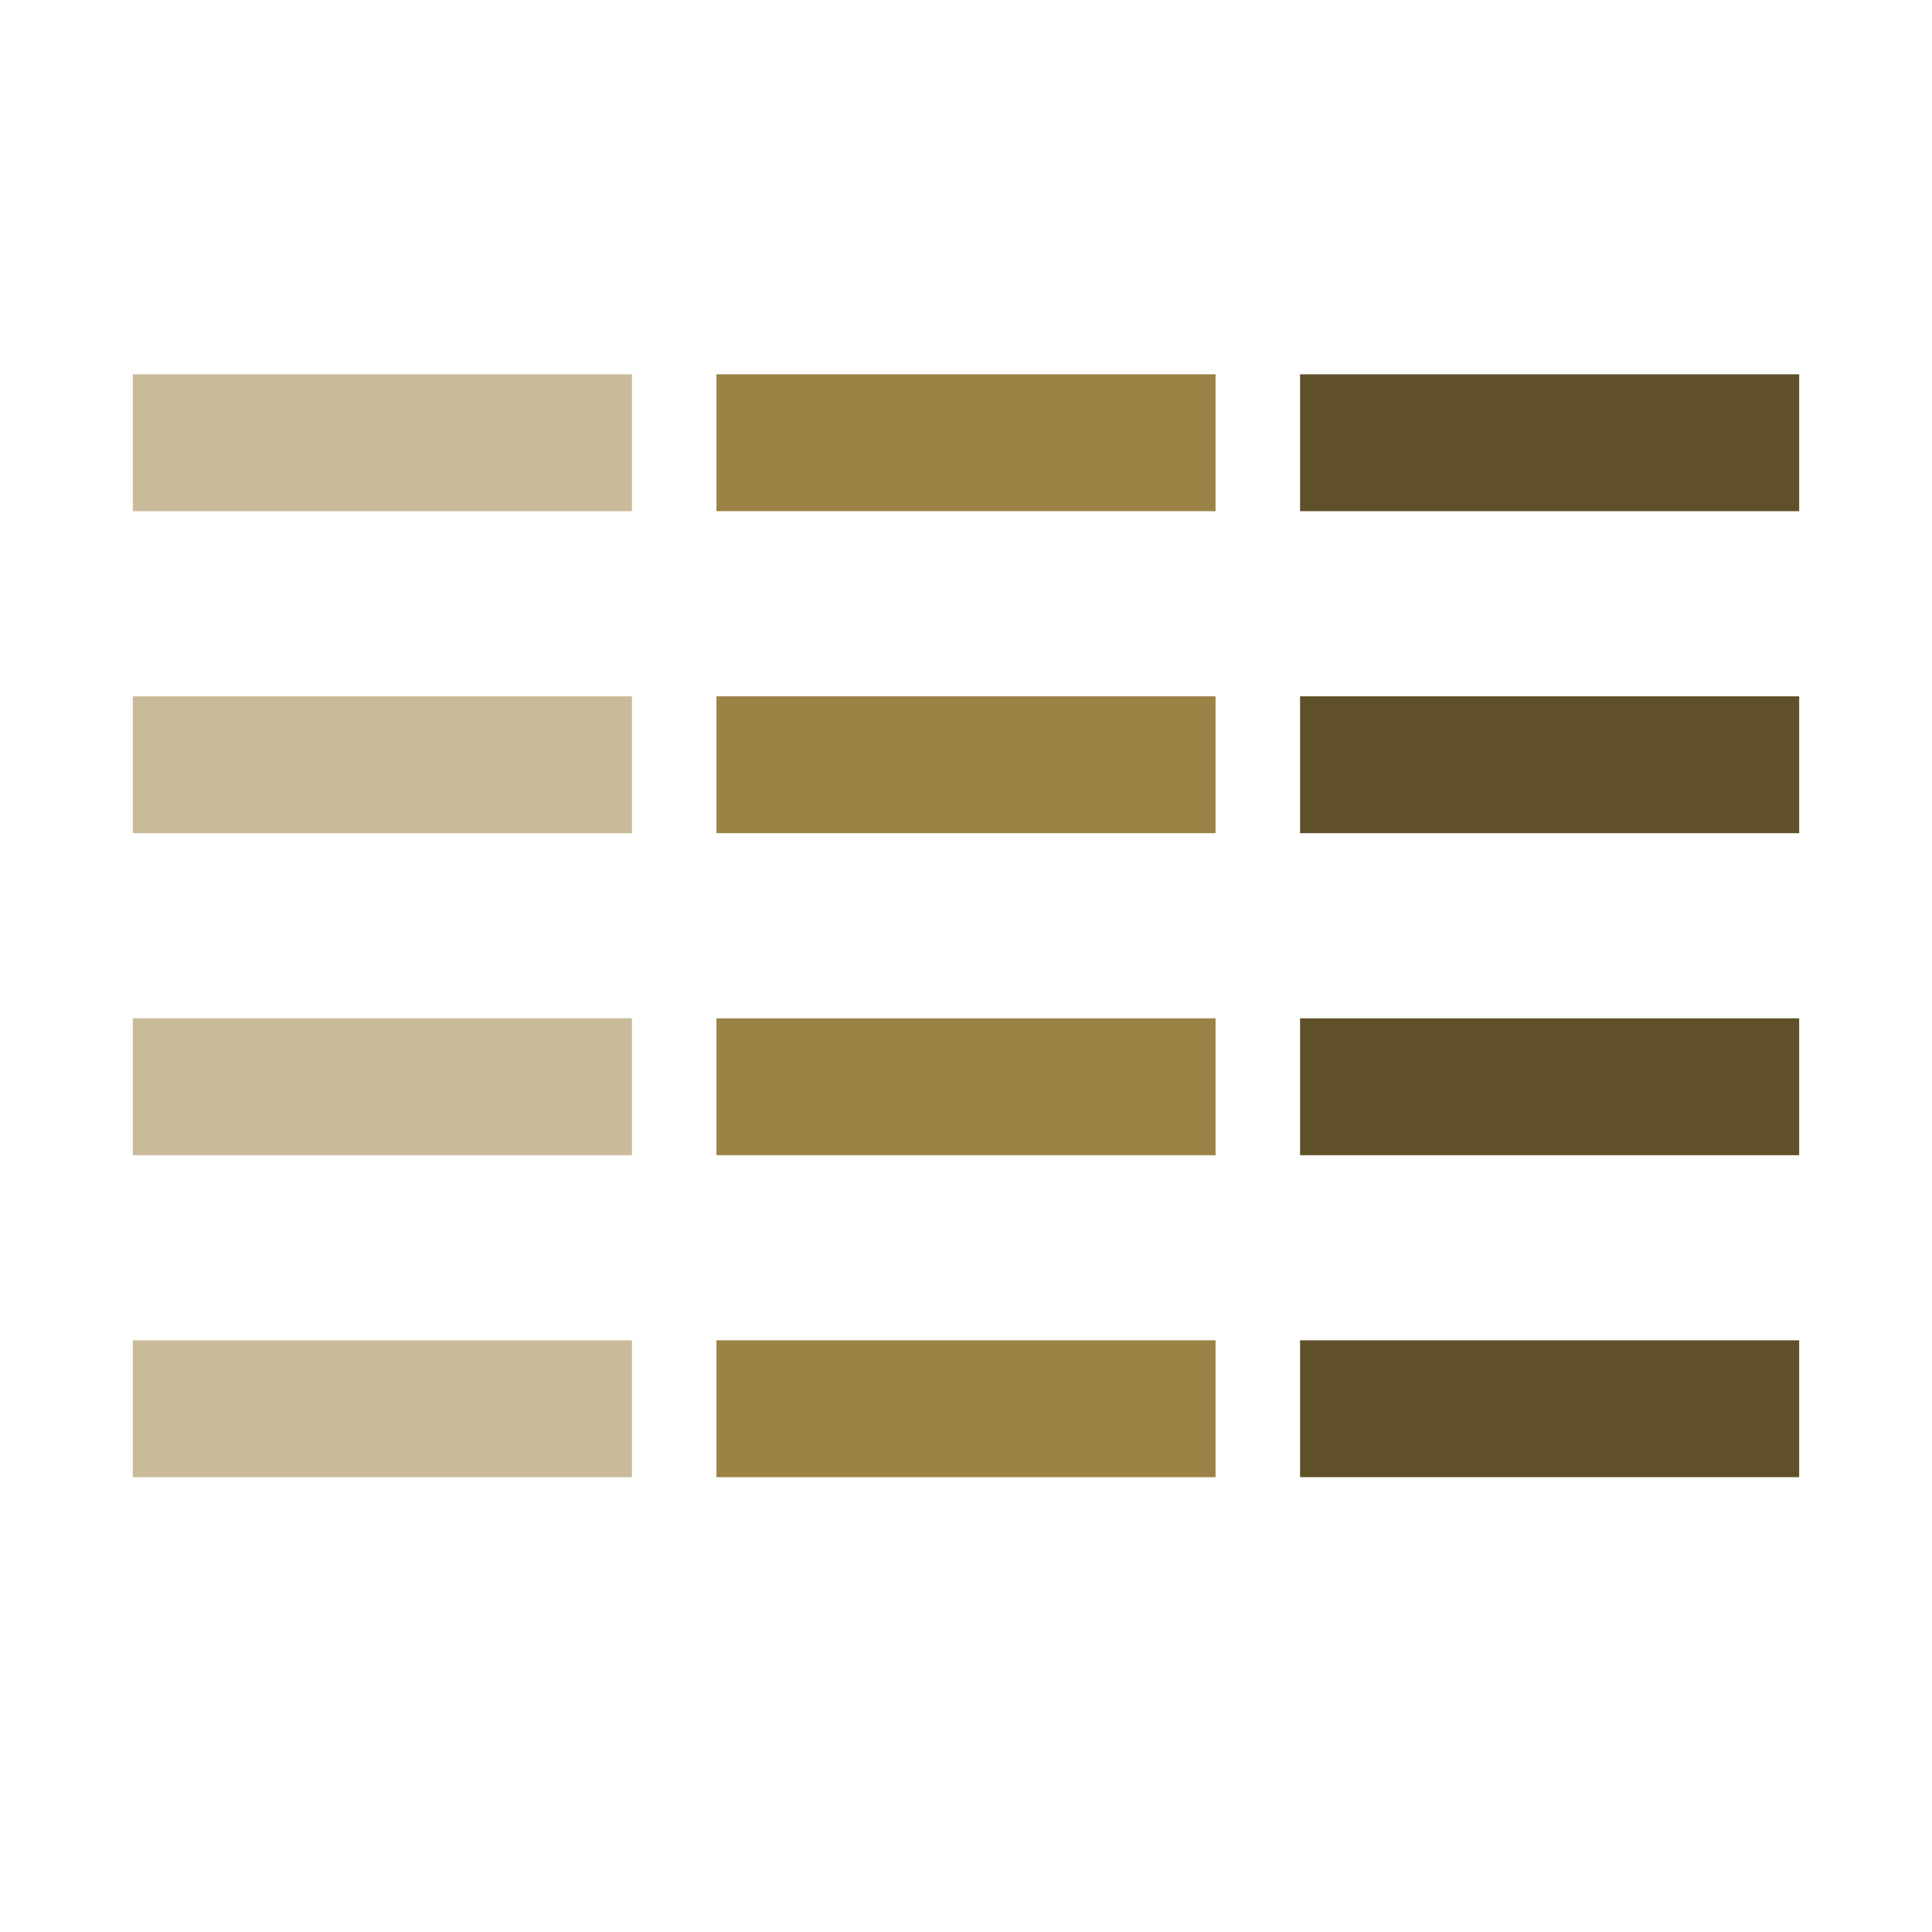
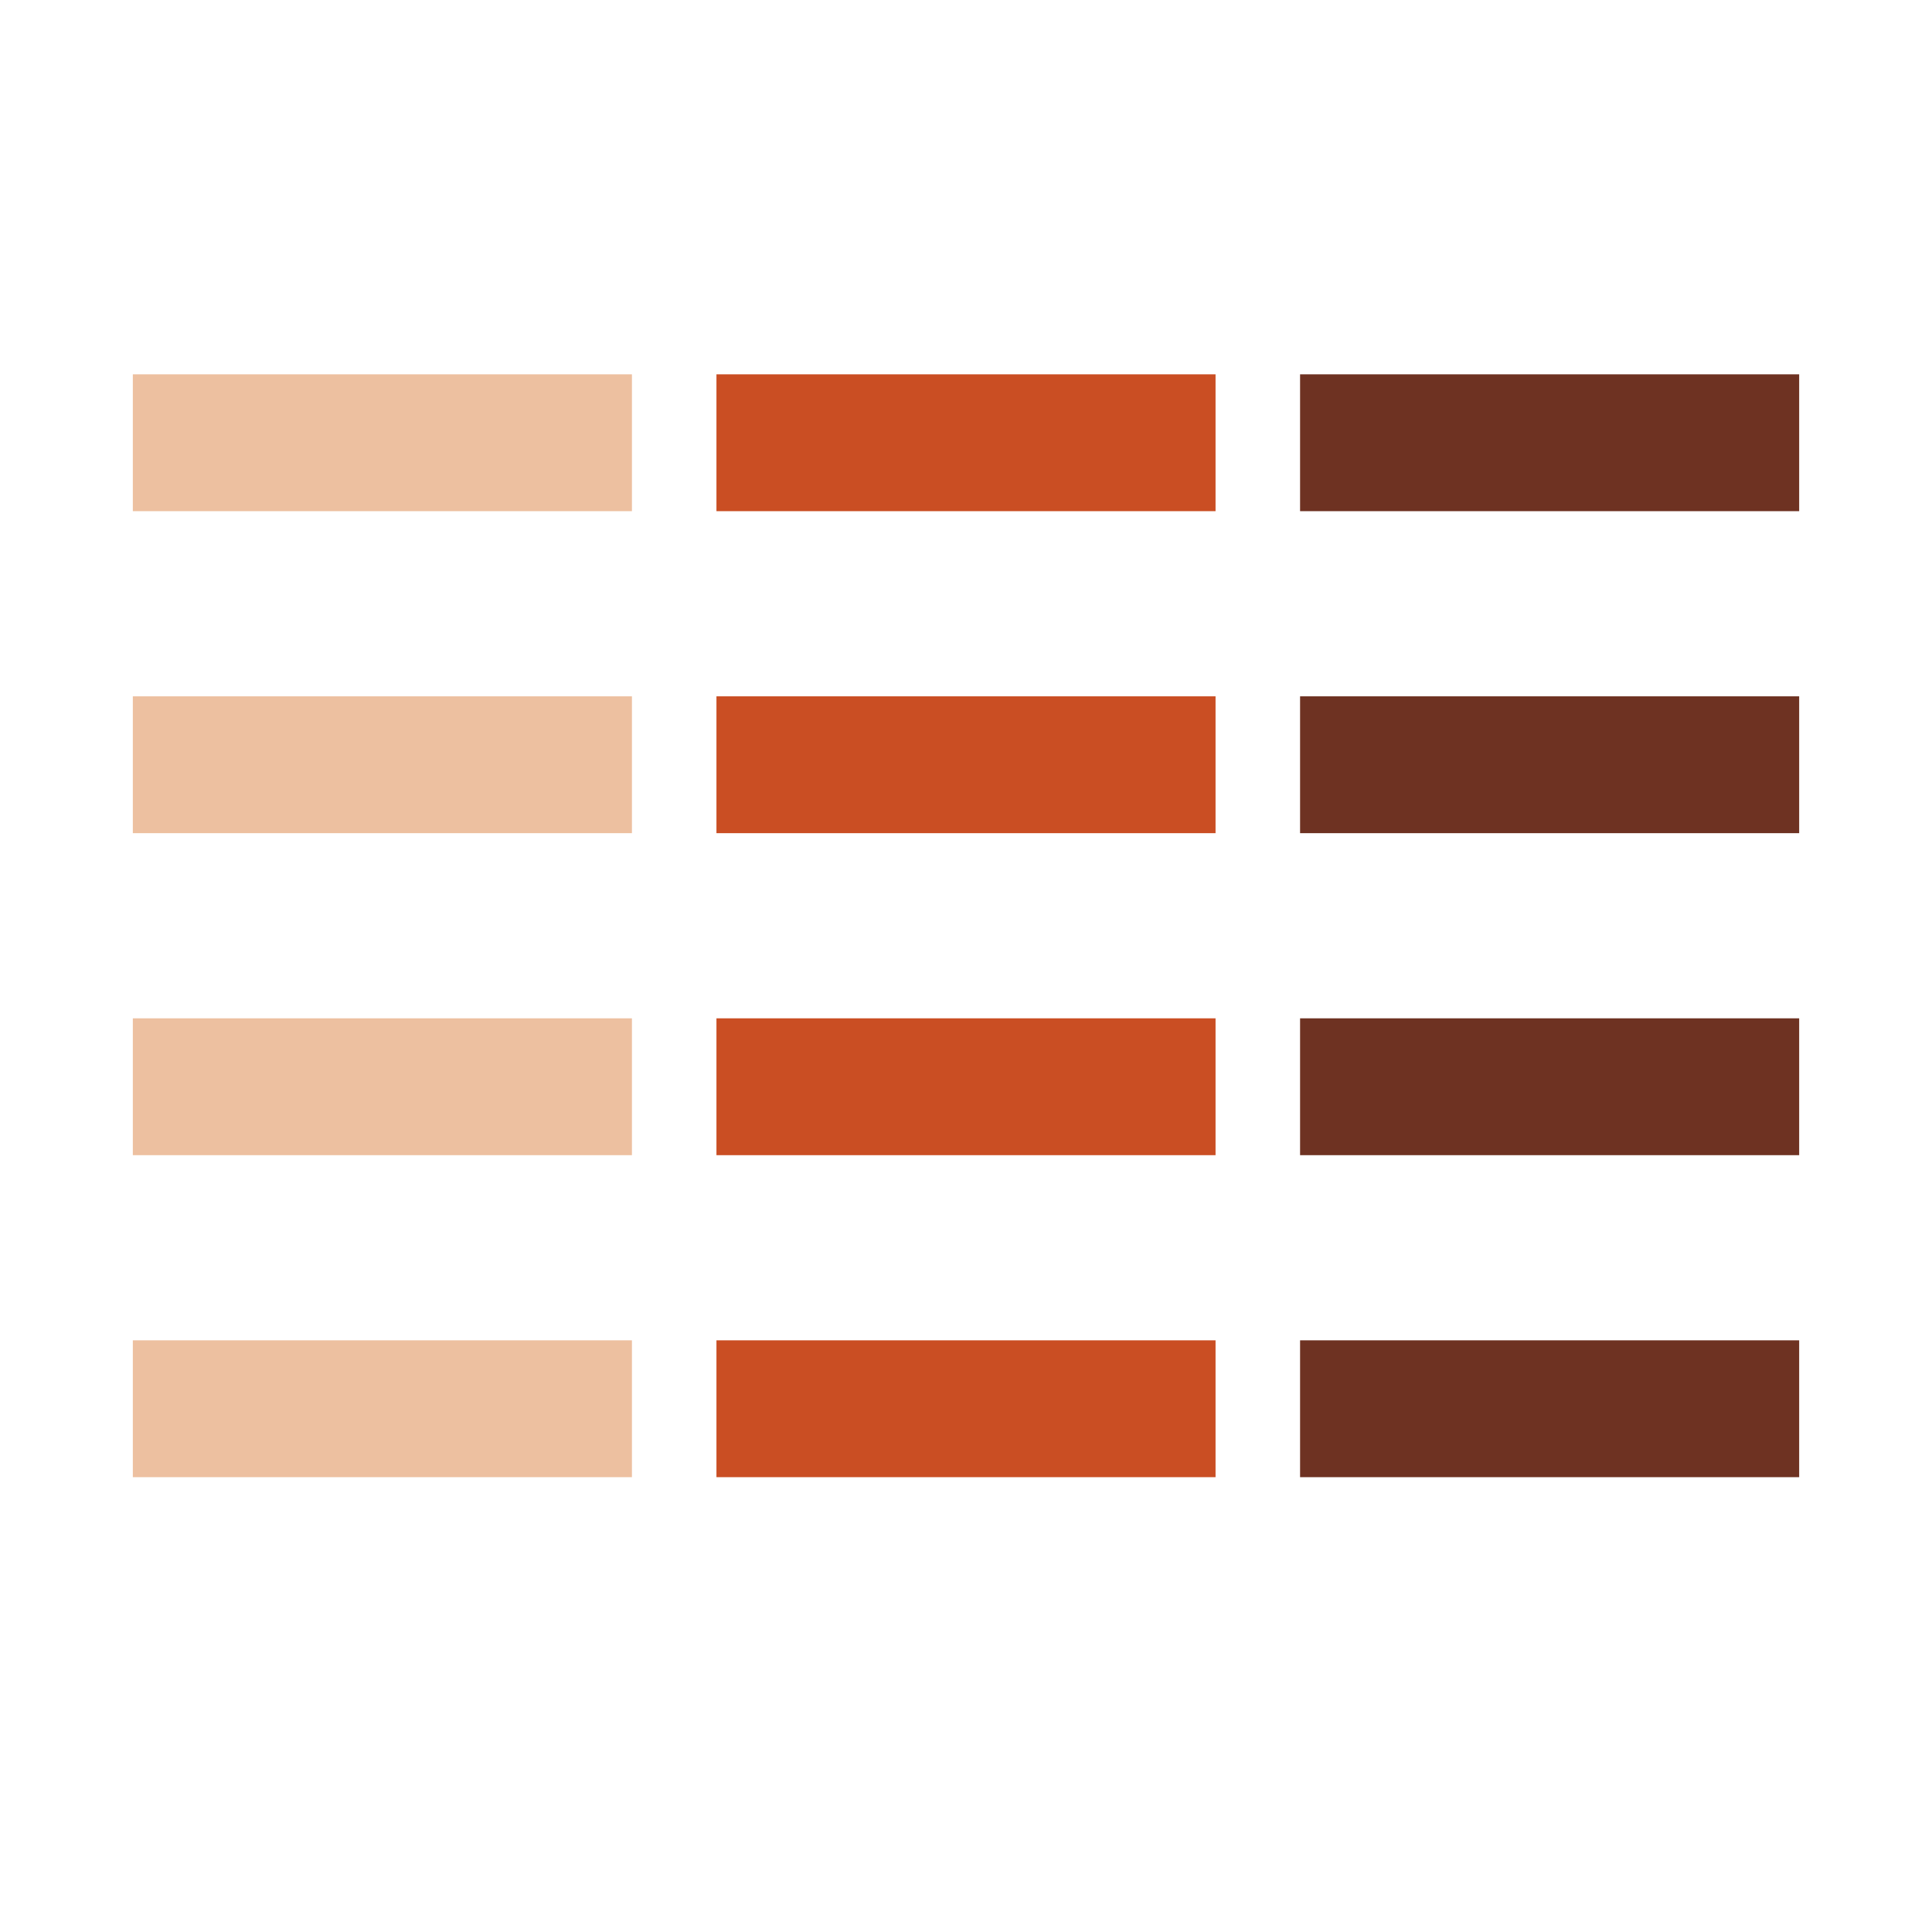
<svg xmlns="http://www.w3.org/2000/svg" viewBox="0 0 48 48">
  <rect width="48" height="48" fill="#FFFFFF" />
  <g stroke-width="3.4" stroke-linecap="square">
-     <g stroke="#C9BB9A">
+     <g stroke="#EDC0A0">
      <path d="M5 11h9M5 19h9M5 27h9M5 35h9" />
    </g>
-     <g stroke="#9B8245">
+     <g stroke="#CA4E23">
      <path d="M19.5 11h9M19.5 19h9M19.5 27h9M19.5 35h9" />
    </g>
-     <g stroke="#5F5029">
+     <g stroke="#6E3222">
      <path d="M34 11h9M34 19h9M34 27h9M34 35h9" />
    </g>
  </g>
</svg>
